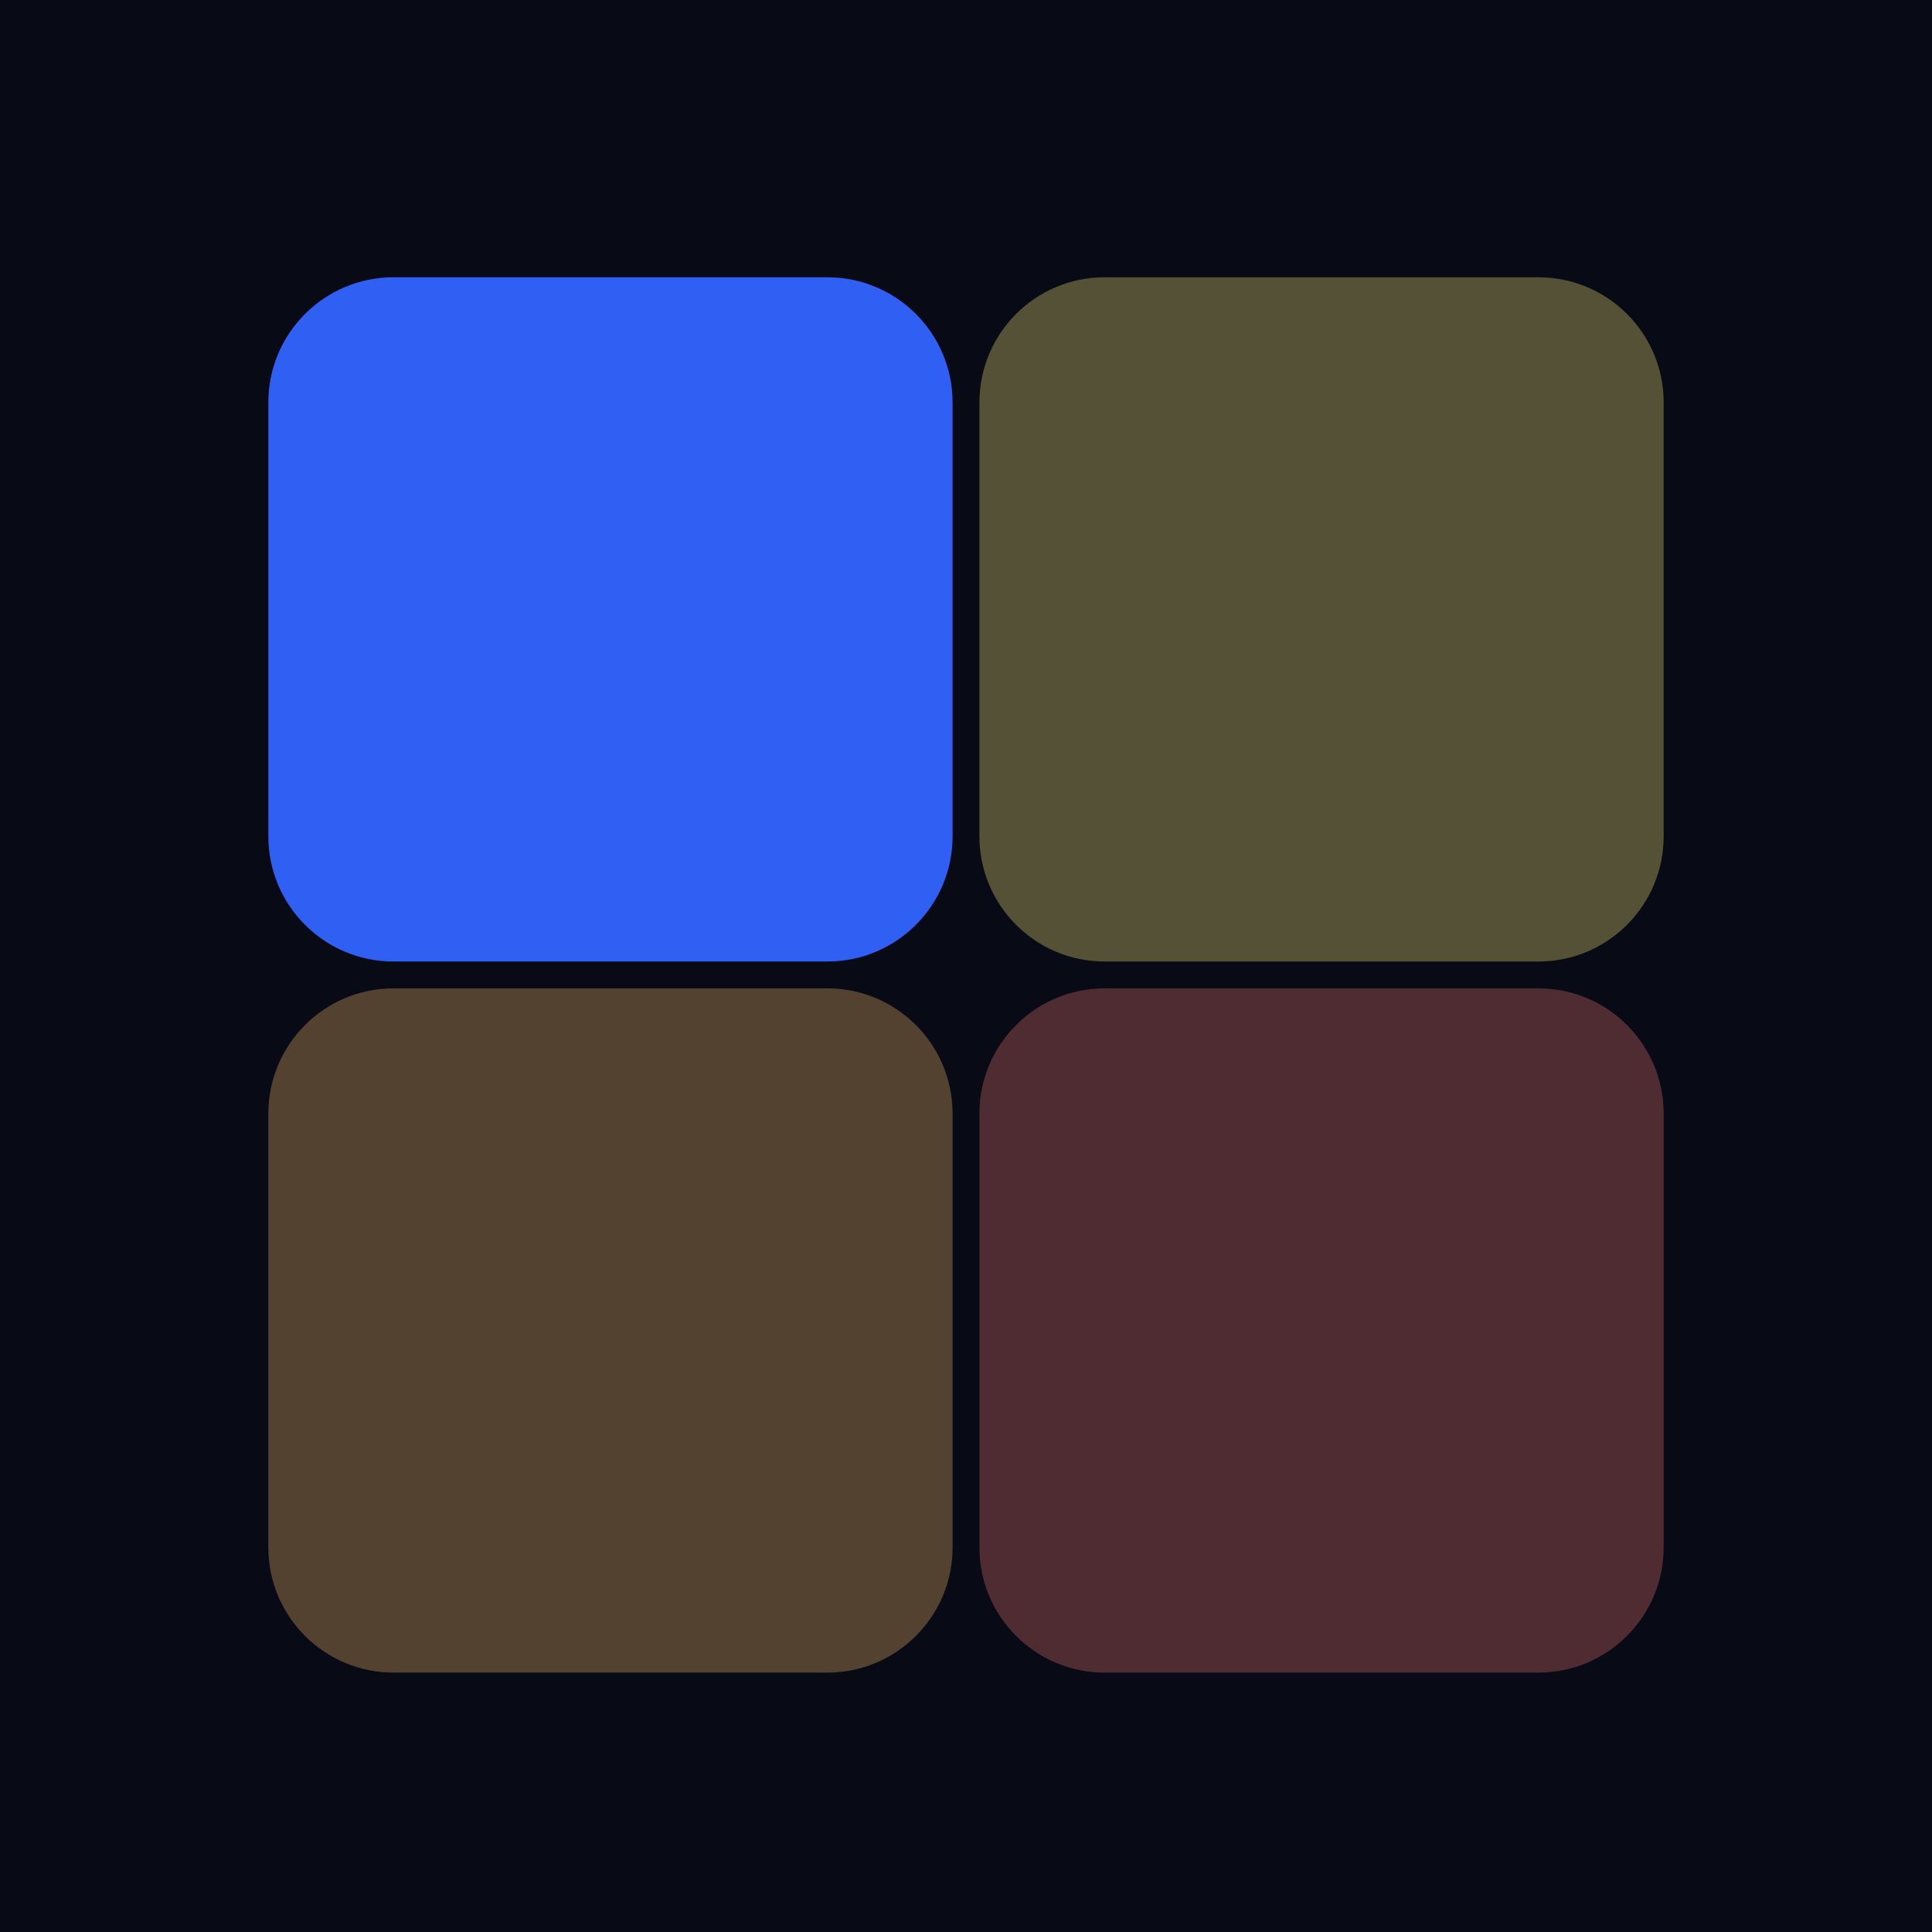
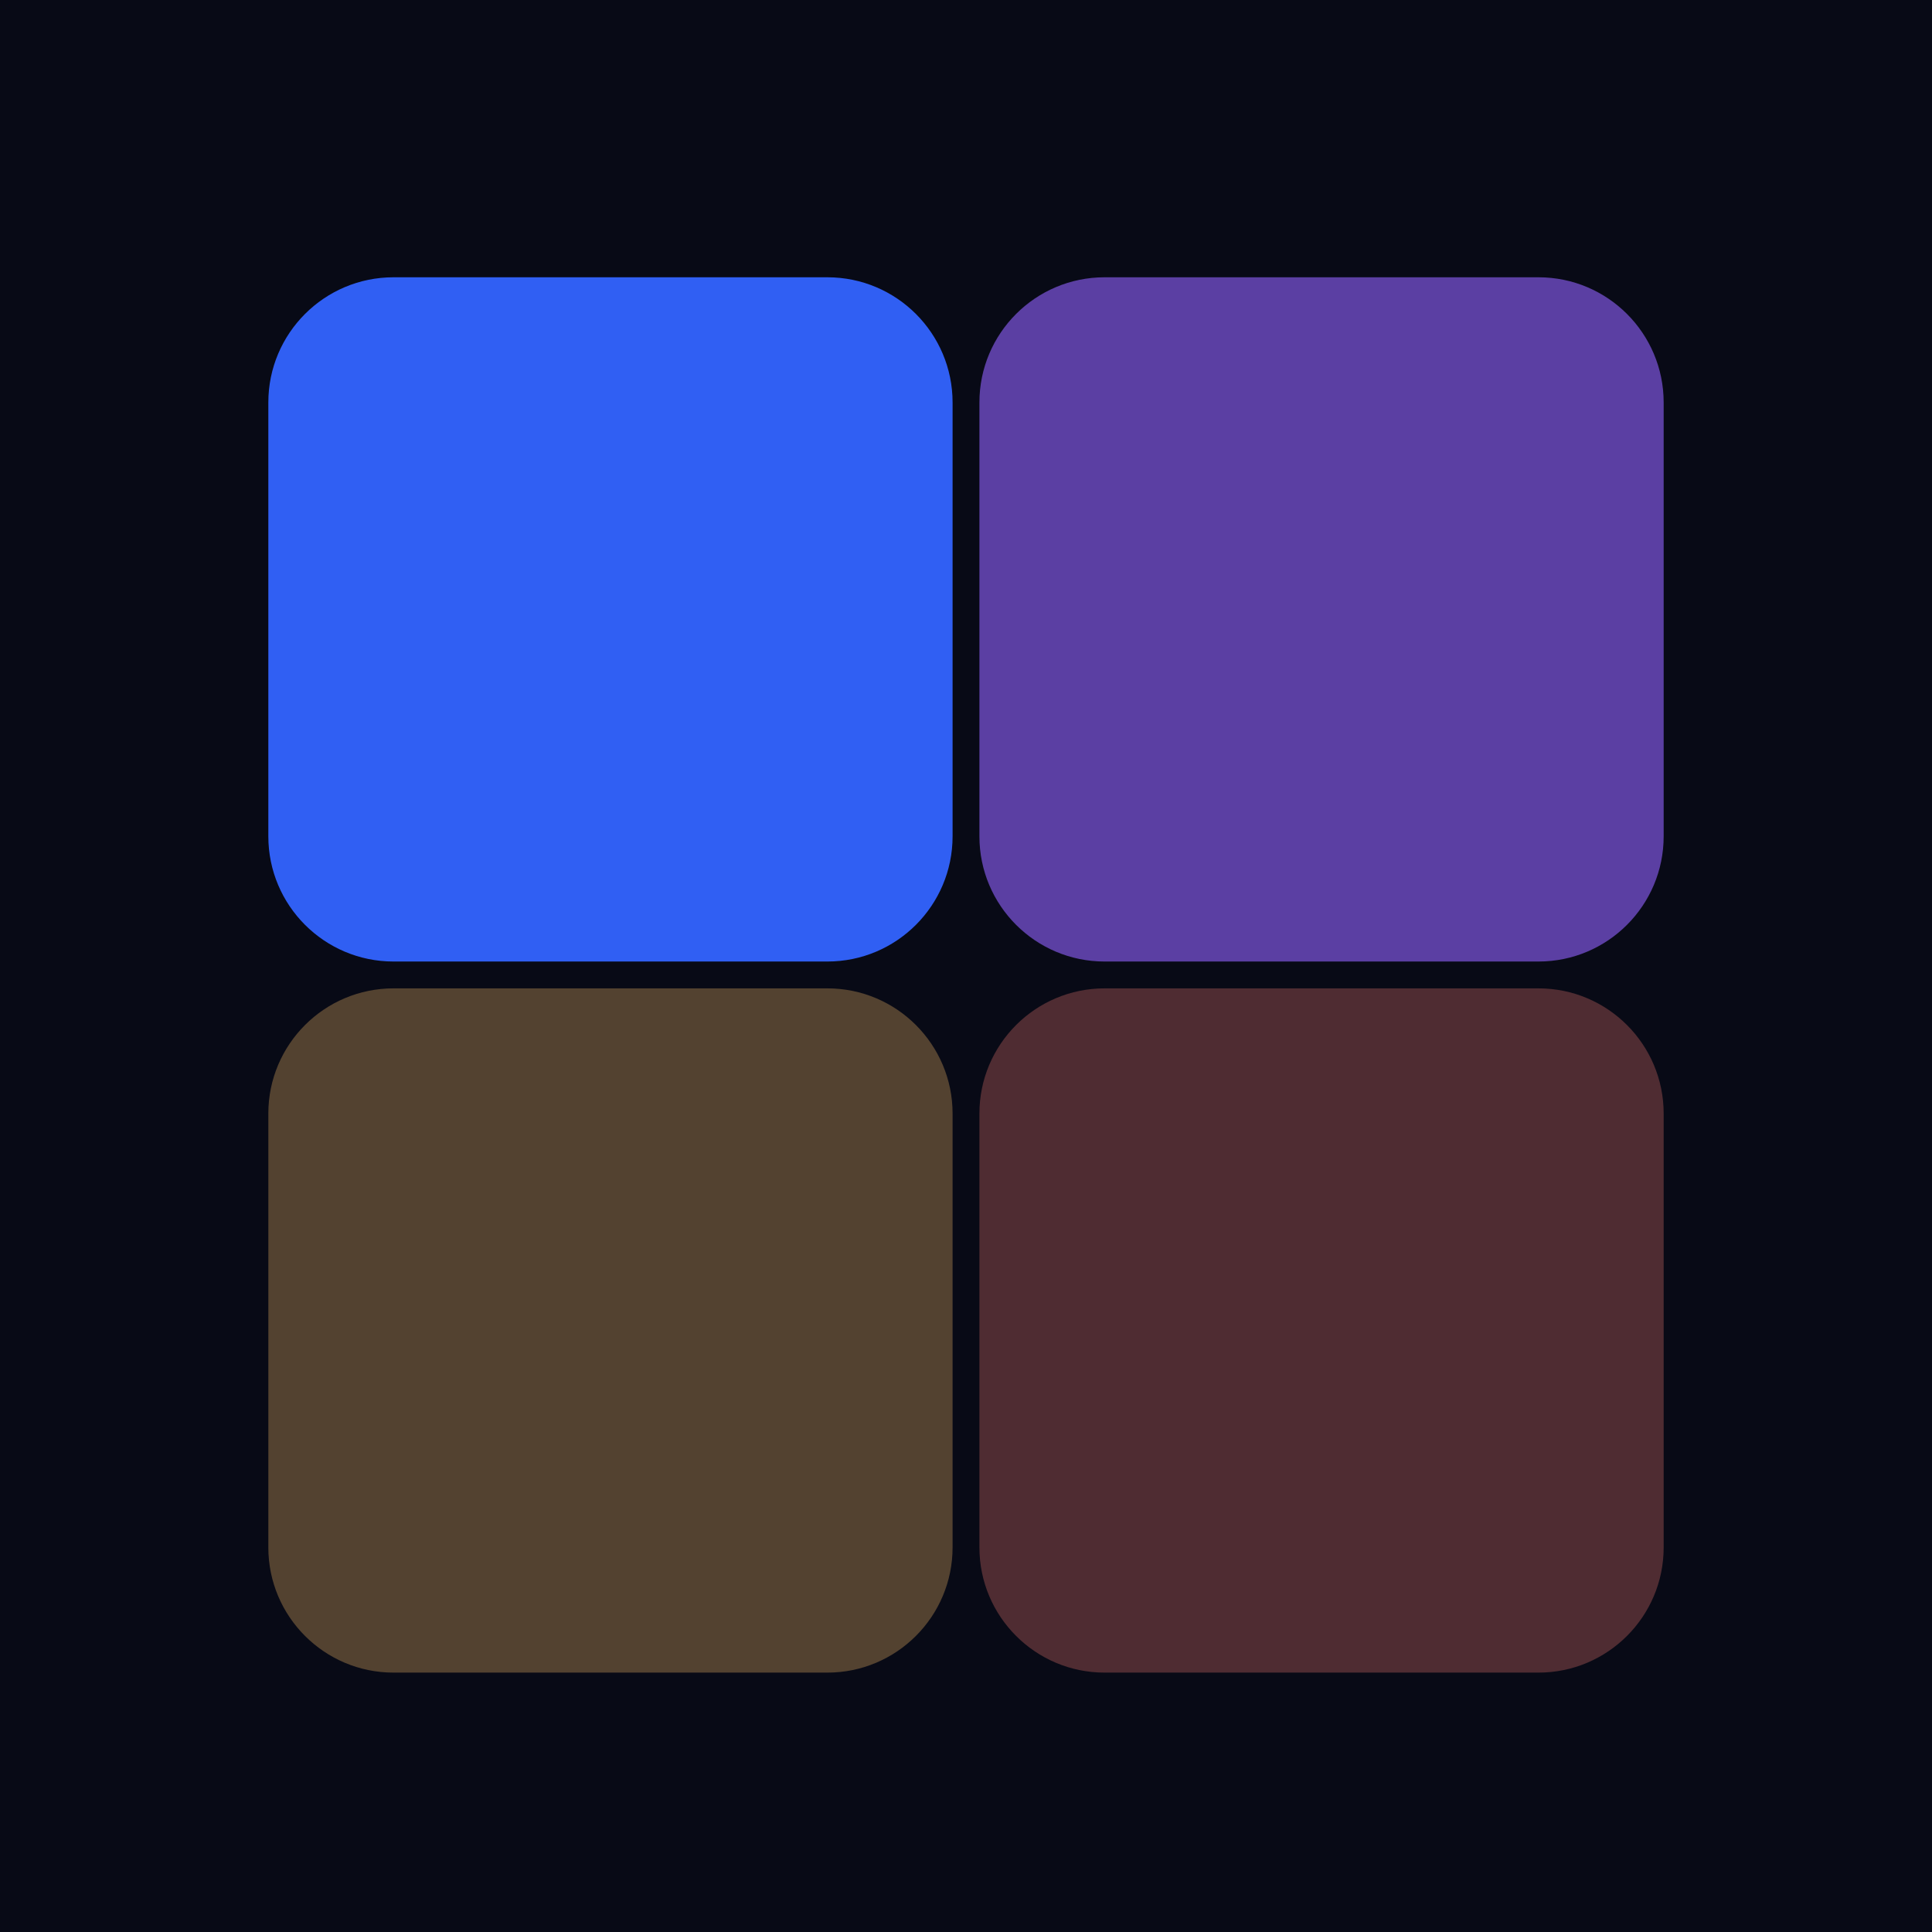
<svg xmlns="http://www.w3.org/2000/svg" viewBox="0 0 108 108">
  <rect width="108" height="108" fill="#080A16" />
  <rect x="15" y="15.5" width="38.25" height="38.25" rx="7" fill="#305FF3" />
-   <rect x="54.75" y="15.5" width="38.25" height="38.25" rx="7" fill="#555136" />
+   <rect x="54.75" y="15.5" width="38.25" height="38.25" rx="7" fill="#5B3FA3" />
  <rect x="15" y="55.25" width="38.25" height="38.25" rx="7" fill="#534230" />
  <rect x="54.75" y="55.25" width="38.25" height="38.25" rx="7" fill="#4F2C32" />
</svg>
